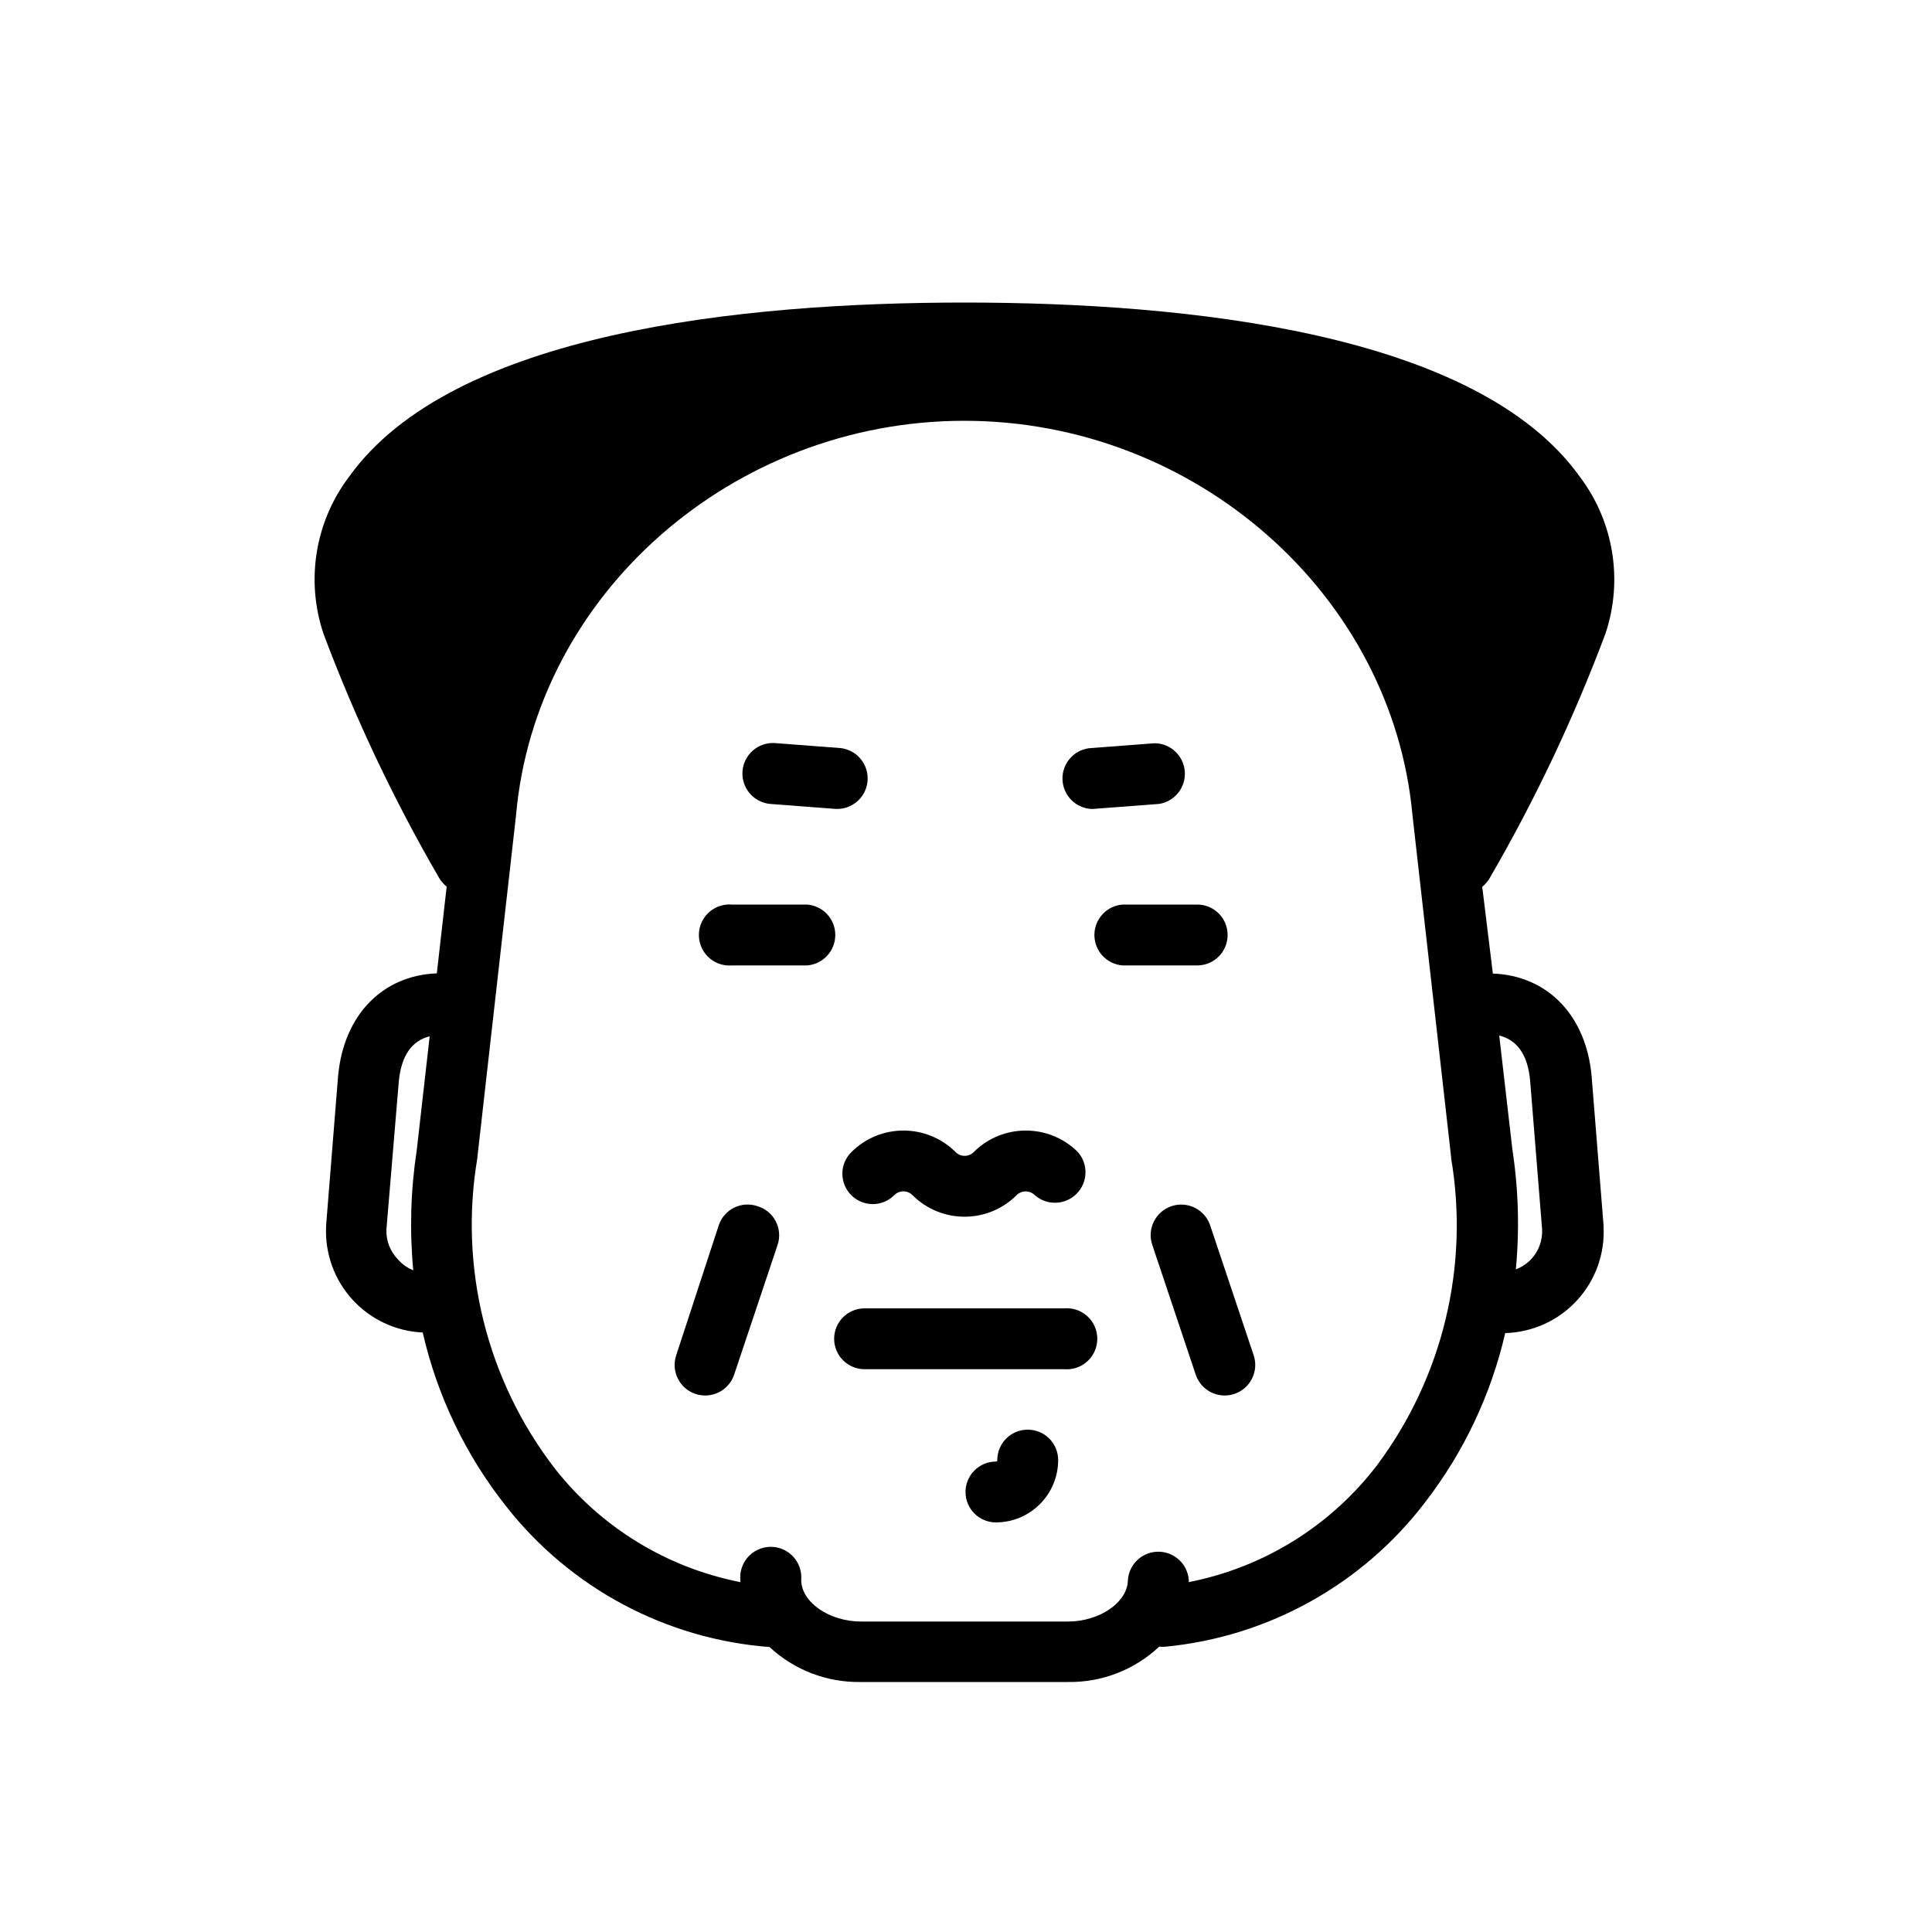
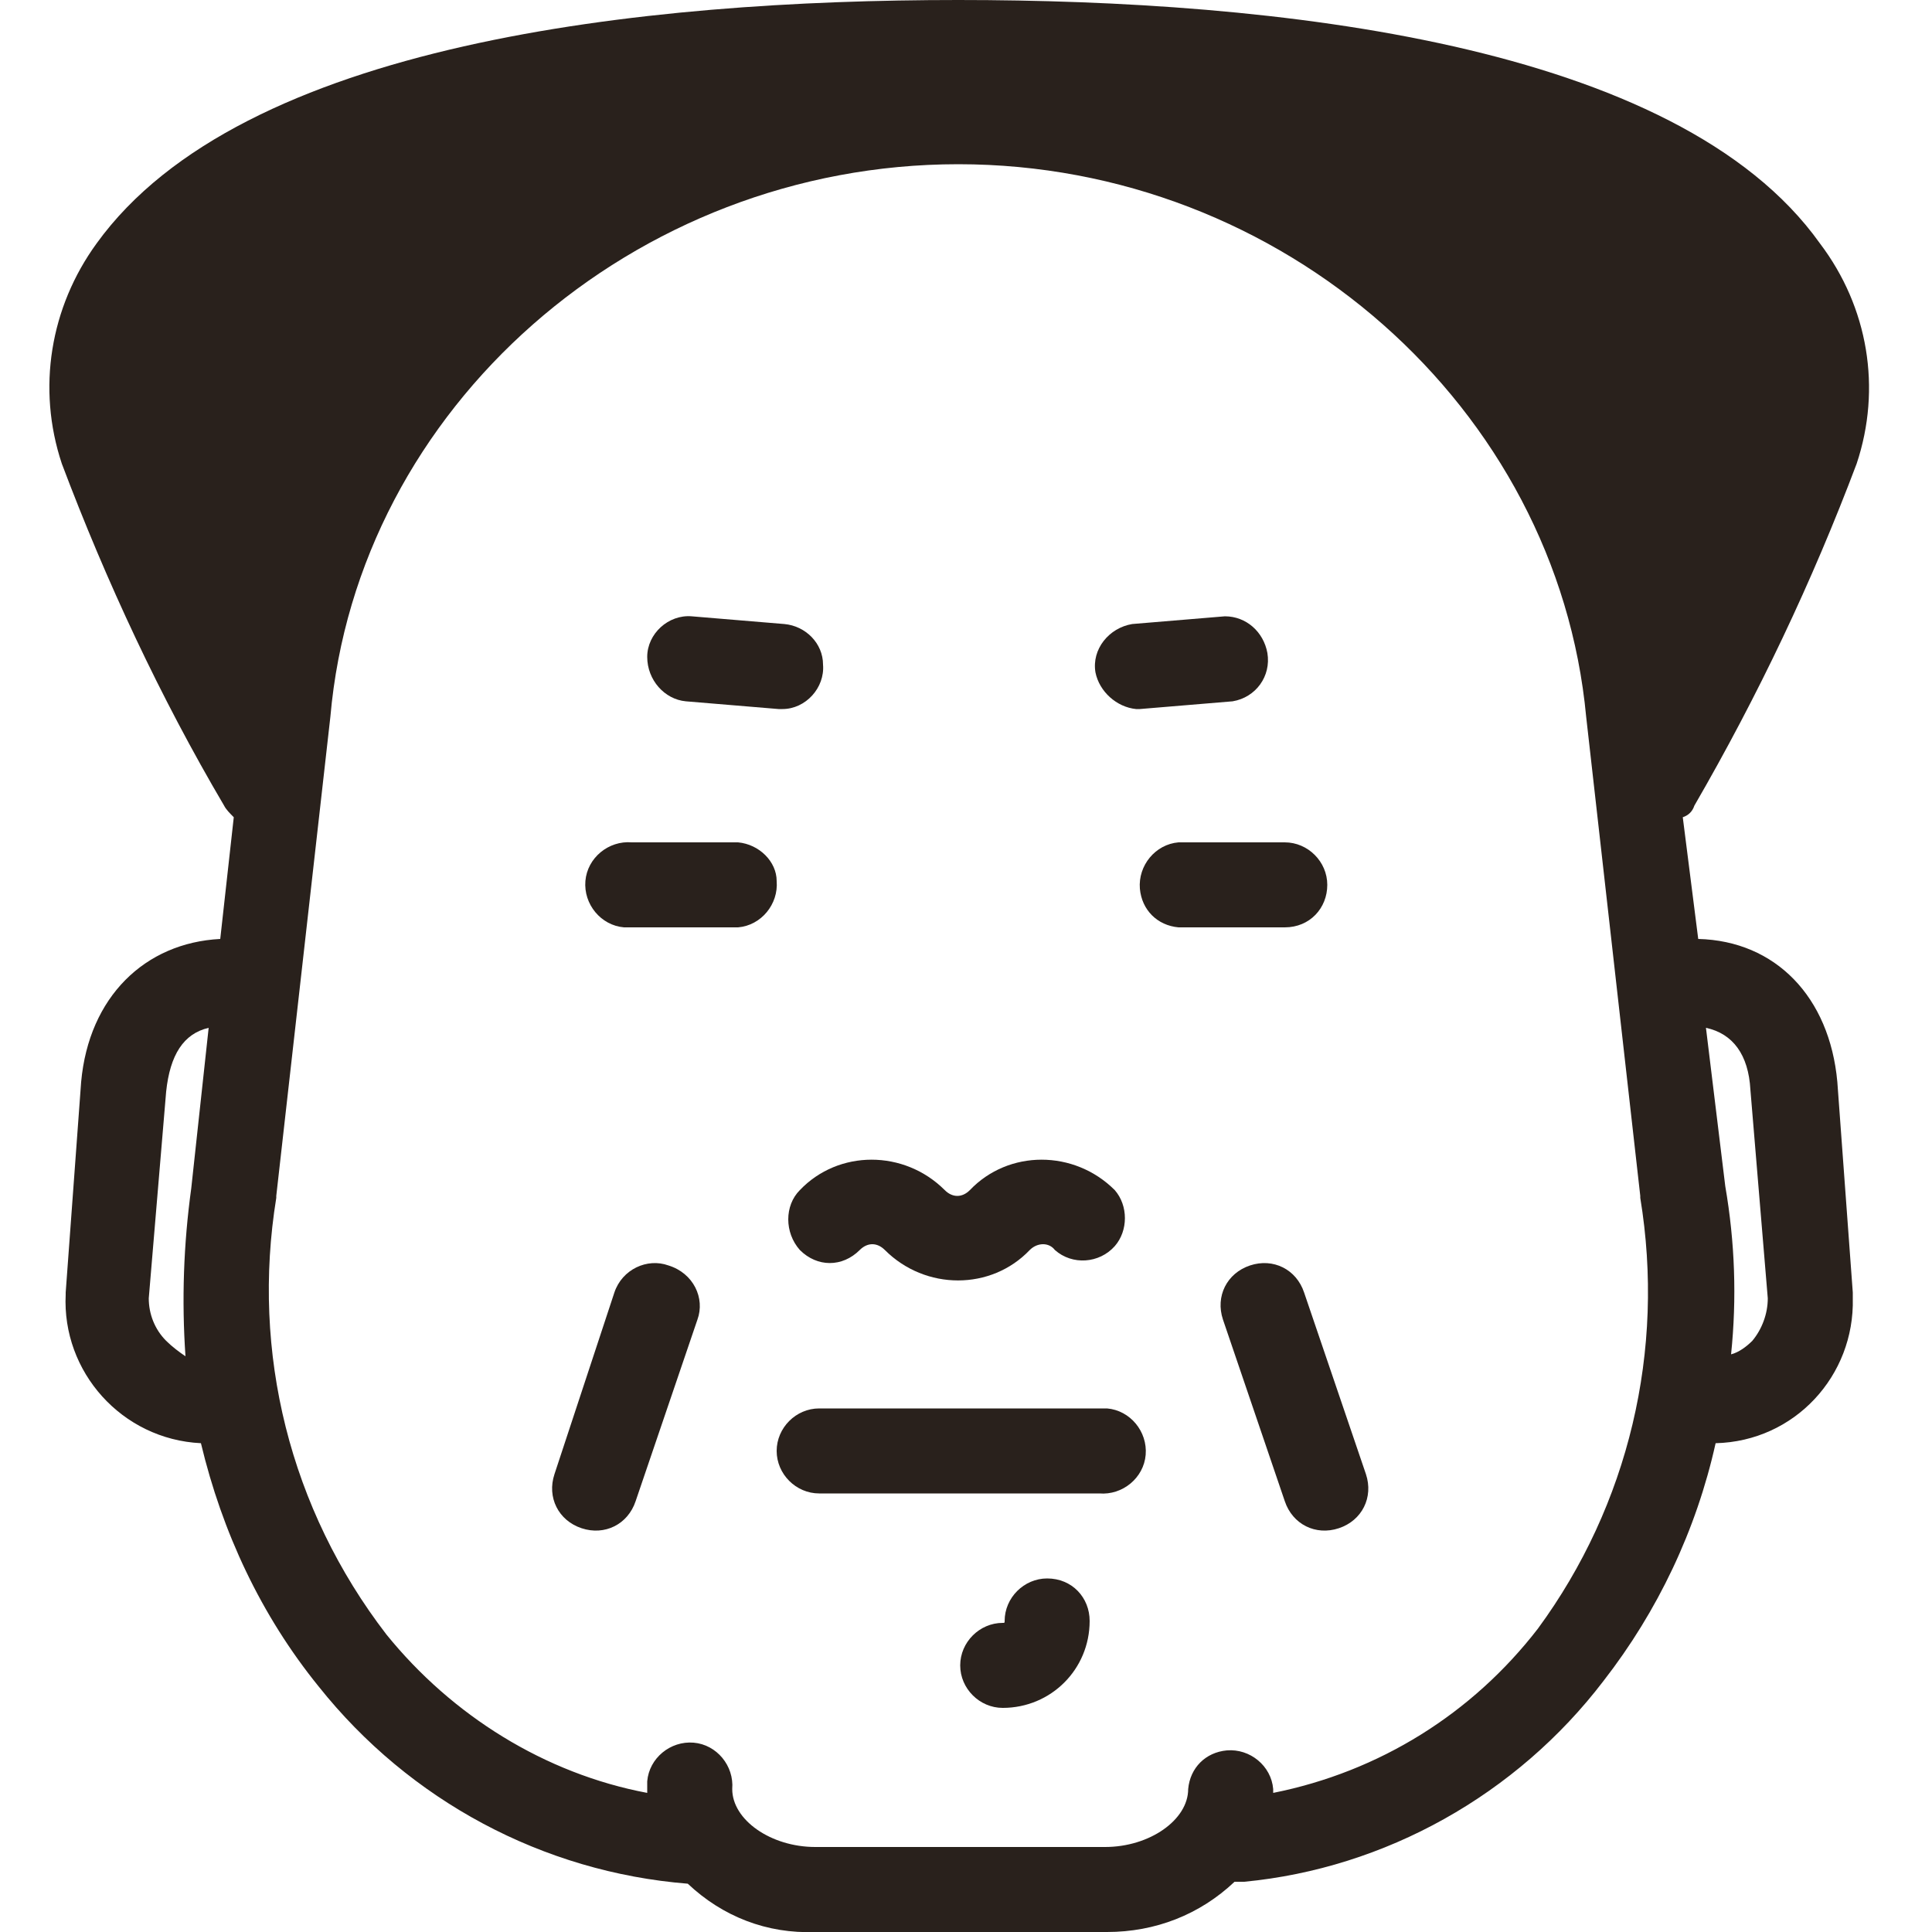
- <svg xmlns="http://www.w3.org/2000/svg" height="100px" width="100px" fill="#000000" data-name="Layer 1" viewBox="0 0 100 100" x="0px" y="0px">
-   <path d="M41.78,46.82h-3.9a1.58,1.58,0,1,0,0,3.15h3.9A1.58,1.58,0,0,0,41.78,46.82Z" />
-   <path d="M63.54,48.39A1.57,1.57,0,0,0,62,46.82h-3.9a1.58,1.58,0,0,0,0,3.15H62A1.57,1.57,0,0,0,63.54,48.39Z" />
-   <path d="M44.06,61.86a1.57,1.57,0,0,0,2.23,0,0.66,0.66,0,0,1,.94,0,3.81,3.81,0,0,0,5.39,0,0.67,0.67,0,0,1,.94,0,1.58,1.58,0,0,0,2.23-2.23,3.82,3.82,0,0,0-5.39,0,0.66,0.66,0,0,1-.94,0,3.82,3.82,0,0,0-5.39,0A1.57,1.57,0,0,0,44.06,61.86Z" />
-   <path d="M39.2,62.43a1.57,1.57,0,0,0-2,1L35,70.15a1.57,1.57,0,1,0,3,1l2.25-6.72A1.57,1.57,0,0,0,39.2,62.43Z" />
-   <path d="M62.64,63.43a1.57,1.57,0,0,0-3,1l2.25,6.72a1.57,1.57,0,1,0,3-1Z" />
-   <path d="M56.46,41.87h0.12L60,41.61a1.58,1.58,0,0,0-.24-3.14l-3.41.26A1.58,1.58,0,0,0,56.46,41.87Z" />
-   <path d="M39.85,41.61l3.41,0.26h0.12a1.58,1.58,0,0,0,.12-3.15l-3.41-.26A1.58,1.58,0,0,0,39.85,41.61Z" />
-   <path d="M55.09,67.72H44.75a1.57,1.57,0,1,0,0,3.15H55.09A1.58,1.58,0,1,0,55.09,67.72Z" />
-   <path d="M53.2,74a1.57,1.57,0,0,0-1.58,1.58,0.07,0.07,0,0,1-.07.07,1.57,1.57,0,1,0,0,3.15,3.23,3.23,0,0,0,3.22-3.22A1.57,1.57,0,0,0,53.2,74Z" />
-   <path d="M77.1,45.46a83.47,83.47,0,0,0,6-12.67,8.82,8.82,0,0,0-1.34-8.13c-5.33-7.43-20.26-9-31.84-9s-26.5,1.56-31.84,9a8.81,8.81,0,0,0-1.34,8.13,83.5,83.5,0,0,0,6,12.67,1.57,1.57,0,0,0,.38.43l-0.51,4.49c-2.82.11-4.82,2.16-5.11,5.31l-0.62,7.73v0.05a5.24,5.24,0,0,0,5,5.5,22.61,22.61,0,0,0,4.32,9,19.18,19.18,0,0,0,13.63,7.28,6.75,6.75,0,0,0,4.69,1.81H55.28A6.74,6.74,0,0,0,60,85.23a1.58,1.58,0,0,0,.35,0,19.23,19.23,0,0,0,13.42-7.48A22.67,22.67,0,0,0,77.91,69,5.24,5.24,0,0,0,83,63.48V63.43l-0.62-7.75c-0.29-3.13-2.28-5.18-5.11-5.29L76.72,45.9A1.57,1.57,0,0,0,77.1,45.46ZM20.61,65.2A2.11,2.11,0,0,1,20,63.65L20.64,56c0.12-1.35.67-2.13,1.6-2.36l-0.67,5.9a25.41,25.41,0,0,0-.18,6.21A2.07,2.07,0,0,1,20.61,65.2ZM71.29,75.82a16.18,16.18,0,0,1-9.76,6.07s0-.08,0-0.12a1.58,1.58,0,0,0-3.15,0c0,1.15-1.45,2.16-3.1,2.16H44.57c-1.65,0-3.1-1-3.1-2.16a1.58,1.58,0,1,0-3.15,0s0,0.08,0,.12A16.15,16.15,0,0,1,28.71,76a20.67,20.67,0,0,1-4-16.07V59.89l2-17.69v0c1-11.45,11.23-20.42,23.2-20.42s22.16,9,23.2,20.42v0l2,17.69v0.06A20.75,20.75,0,0,1,71.29,75.82ZM79.2,55.94l0.62,7.7a2.11,2.11,0,0,1-.58,1.55,2.07,2.07,0,0,1-.78.51,25.37,25.37,0,0,0-.18-6.21L77.6,53.6C78.54,53.83,79.08,54.61,79.2,55.94Z" />
+ <svg xmlns="http://www.w3.org/2000/svg" version="1.1" id="Layer_1" x="0px" y="0px" viewBox="0 0 100 100" style="enable-background:new 0 0 100 100;" xml:space="preserve">
+   <style type="text/css">
+ 	.st0{fill:#29211C;}
+ </style>
+   <path class="st0" d="M38.2,43.6h-5.5c-1.2-0.1-2.3,0.8-2.4,2c-0.1,1.2,0.8,2.3,2,2.4c0.1,0,0.2,0,0.4,0h5.5c1.2-0.1,2.1-1.2,2-2.4  C40.2,44.6,39.3,43.7,38.2,43.6z" />
+   <path class="st0" d="M68.7,45.8c0-1.2-1-2.2-2.2-2.2h-5.5c-1.2,0.1-2.1,1.2-2,2.4c0.1,1.1,0.9,1.9,2,2h5.5  C67.8,48,68.7,47,68.7,45.8z" />
+   <path class="st0" d="M41.4,64.7c0.9,0.9,2.2,0.9,3.1,0c0,0,0,0,0,0c0.4-0.4,0.9-0.4,1.3,0c0,0,0,0,0,0c2.1,2.1,5.5,2.1,7.5,0  c0,0,0,0,0,0c0.4-0.4,1-0.4,1.3,0c0.9,0.8,2.3,0.7,3.1-0.2c0.7-0.8,0.7-2.1,0-2.9c-2.1-2.1-5.5-2.1-7.5,0c-0.4,0.4-0.9,0.4-1.3,0  c0,0,0,0,0,0c-2.1-2.1-5.5-2.1-7.5,0C40.6,62.4,40.6,63.8,41.4,64.7C41.4,64.7,41.4,64.7,41.4,64.7z" />
+   <path class="st0" d="M34.6,65.5c-1.1-0.4-2.4,0.2-2.8,1.4c0,0,0,0,0,0l-3.1,9.4c-0.4,1.2,0.2,2.4,1.4,2.8c1.2,0.4,2.4-0.2,2.8-1.4  l3.2-9.4C36.5,67.2,35.9,65.9,34.6,65.5C34.7,65.5,34.6,65.5,34.6,65.5z" />
+   <path class="st0" d="M67.5,66.9c-0.4-1.2-1.6-1.8-2.8-1.4c-1.2,0.4-1.8,1.6-1.4,2.8l0,0l3.2,9.4c0.4,1.2,1.6,1.8,2.8,1.4  c1.2-0.4,1.8-1.6,1.4-2.8L67.5,66.9z" />
+   <path class="st0" d="M58.8,36.7H59l4.8-0.4c1.2-0.2,2-1.3,1.8-2.5c-0.2-1.1-1.1-1.9-2.2-1.9l-4.8,0.4c-1.2,0.2-2.1,1.3-1.9,2.5  C56.9,35.8,57.8,36.6,58.8,36.7z" />
+   <path class="st0" d="M35.5,36.3l4.8,0.4h0.2c1.2,0,2.2-1.1,2.1-2.3c0-1.1-0.9-2-2-2.1l-4.8-0.4c-1.2-0.1-2.3,0.9-2.3,2.1  C33.5,35.2,34.4,36.2,35.5,36.3z" />
+   <path class="st0" d="M56.9,72.9H42.4c-1.2,0-2.2,1-2.2,2.2c0,1.2,1,2.2,2.2,2.2h14.5c1.2,0.1,2.3-0.8,2.4-2c0.1-1.2-0.8-2.3-2-2.4  C57.1,72.9,57,72.9,56.9,72.9z" />
+   <path class="st0" d="M54.2,81.7c-1.2,0-2.2,1-2.2,2.2c0,0,0,0,0,0c0,0.1,0,0.1-0.1,0.1c-1.2,0-2.2,1-2.2,2.2c0,1.2,1,2.2,2.2,2.2  c2.5,0,4.5-2,4.5-4.5C56.4,82.7,55.5,81.7,54.2,81.7C54.2,81.7,54.2,81.7,54.2,81.7z" />
+   <path class="st0" d="M87.7,41.7c3.3-5.7,6.1-11.6,8.4-17.7c1.3-3.9,0.6-8.1-1.9-11.4C86.8,2.2,65.9,0,49.6,0S12.5,2.2,5,12.6  C2.6,15.9,1.9,20.1,3.2,24c2.3,6.1,5.1,12.1,8.4,17.7c0.1,0.2,0.3,0.4,0.5,0.6l-0.7,6.3c-3.9,0.2-6.8,3-7.2,7.4L3.4,66.9V67  c-0.2,4,2.9,7.5,7,7.7c0,0,0,0,0,0c1.1,4.6,3.1,8.9,6.1,12.6c4.7,5.9,11.6,9.6,19.1,10.2c1.8,1.7,4.1,2.6,6.6,2.5h15.1  c2.5,0,4.8-0.9,6.6-2.6c0.2,0,0.3,0,0.5,0C71.7,96.7,78.5,92.9,83,87c2.8-3.6,4.8-7.8,5.8-12.3c4.1-0.1,7.2-3.5,7.1-7.5  c0-0.1,0-0.1,0-0.2v-0.1L95.1,56c-0.4-4.4-3.2-7.3-7.2-7.4l-0.8-6.3C87.4,42.2,87.6,42,87.7,41.7z M8.6,69.4C8,68.8,7.7,68,7.7,67.2  l0.9-10.7c0.2-1.9,0.9-3,2.2-3.3l-0.9,8.3c-0.4,2.9-0.5,5.8-0.3,8.7C9.3,70,8.9,69.7,8.6,69.4z M79.6,84.3  c-3.4,4.4-8.2,7.4-13.7,8.5c0,0,0-0.1,0-0.2c-0.1-1.2-1.2-2.1-2.4-2c-1.1,0.1-1.9,0.9-2,2c0,1.6-2,3-4.3,3h-15c-2.3,0-4.3-1.4-4.3-3  c0.1-1.2-0.8-2.3-2-2.4c-1.2-0.1-2.3,0.8-2.4,2c0,0.1,0,0.2,0,0.4c0,0,0,0.1,0,0.2c-5.3-1-10.1-4-13.5-8.2C15,78.1,13,70,14.3,62  v-0.1l2.8-24.8l0,0c1.4-16,15.7-28.6,32.5-28.6s31,12.6,32.5,28.6l0,0l2.8,24.8V62C86.2,69.9,84.3,77.9,79.6,84.3z M90.6,56.4  l0.9,10.8c0,0.8-0.3,1.6-0.8,2.2c-0.3,0.3-0.7,0.6-1.1,0.7c0.3-2.9,0.2-5.8-0.3-8.7l-1-8.2C89.7,53.5,90.5,54.6,90.6,56.4z" />
</svg>
